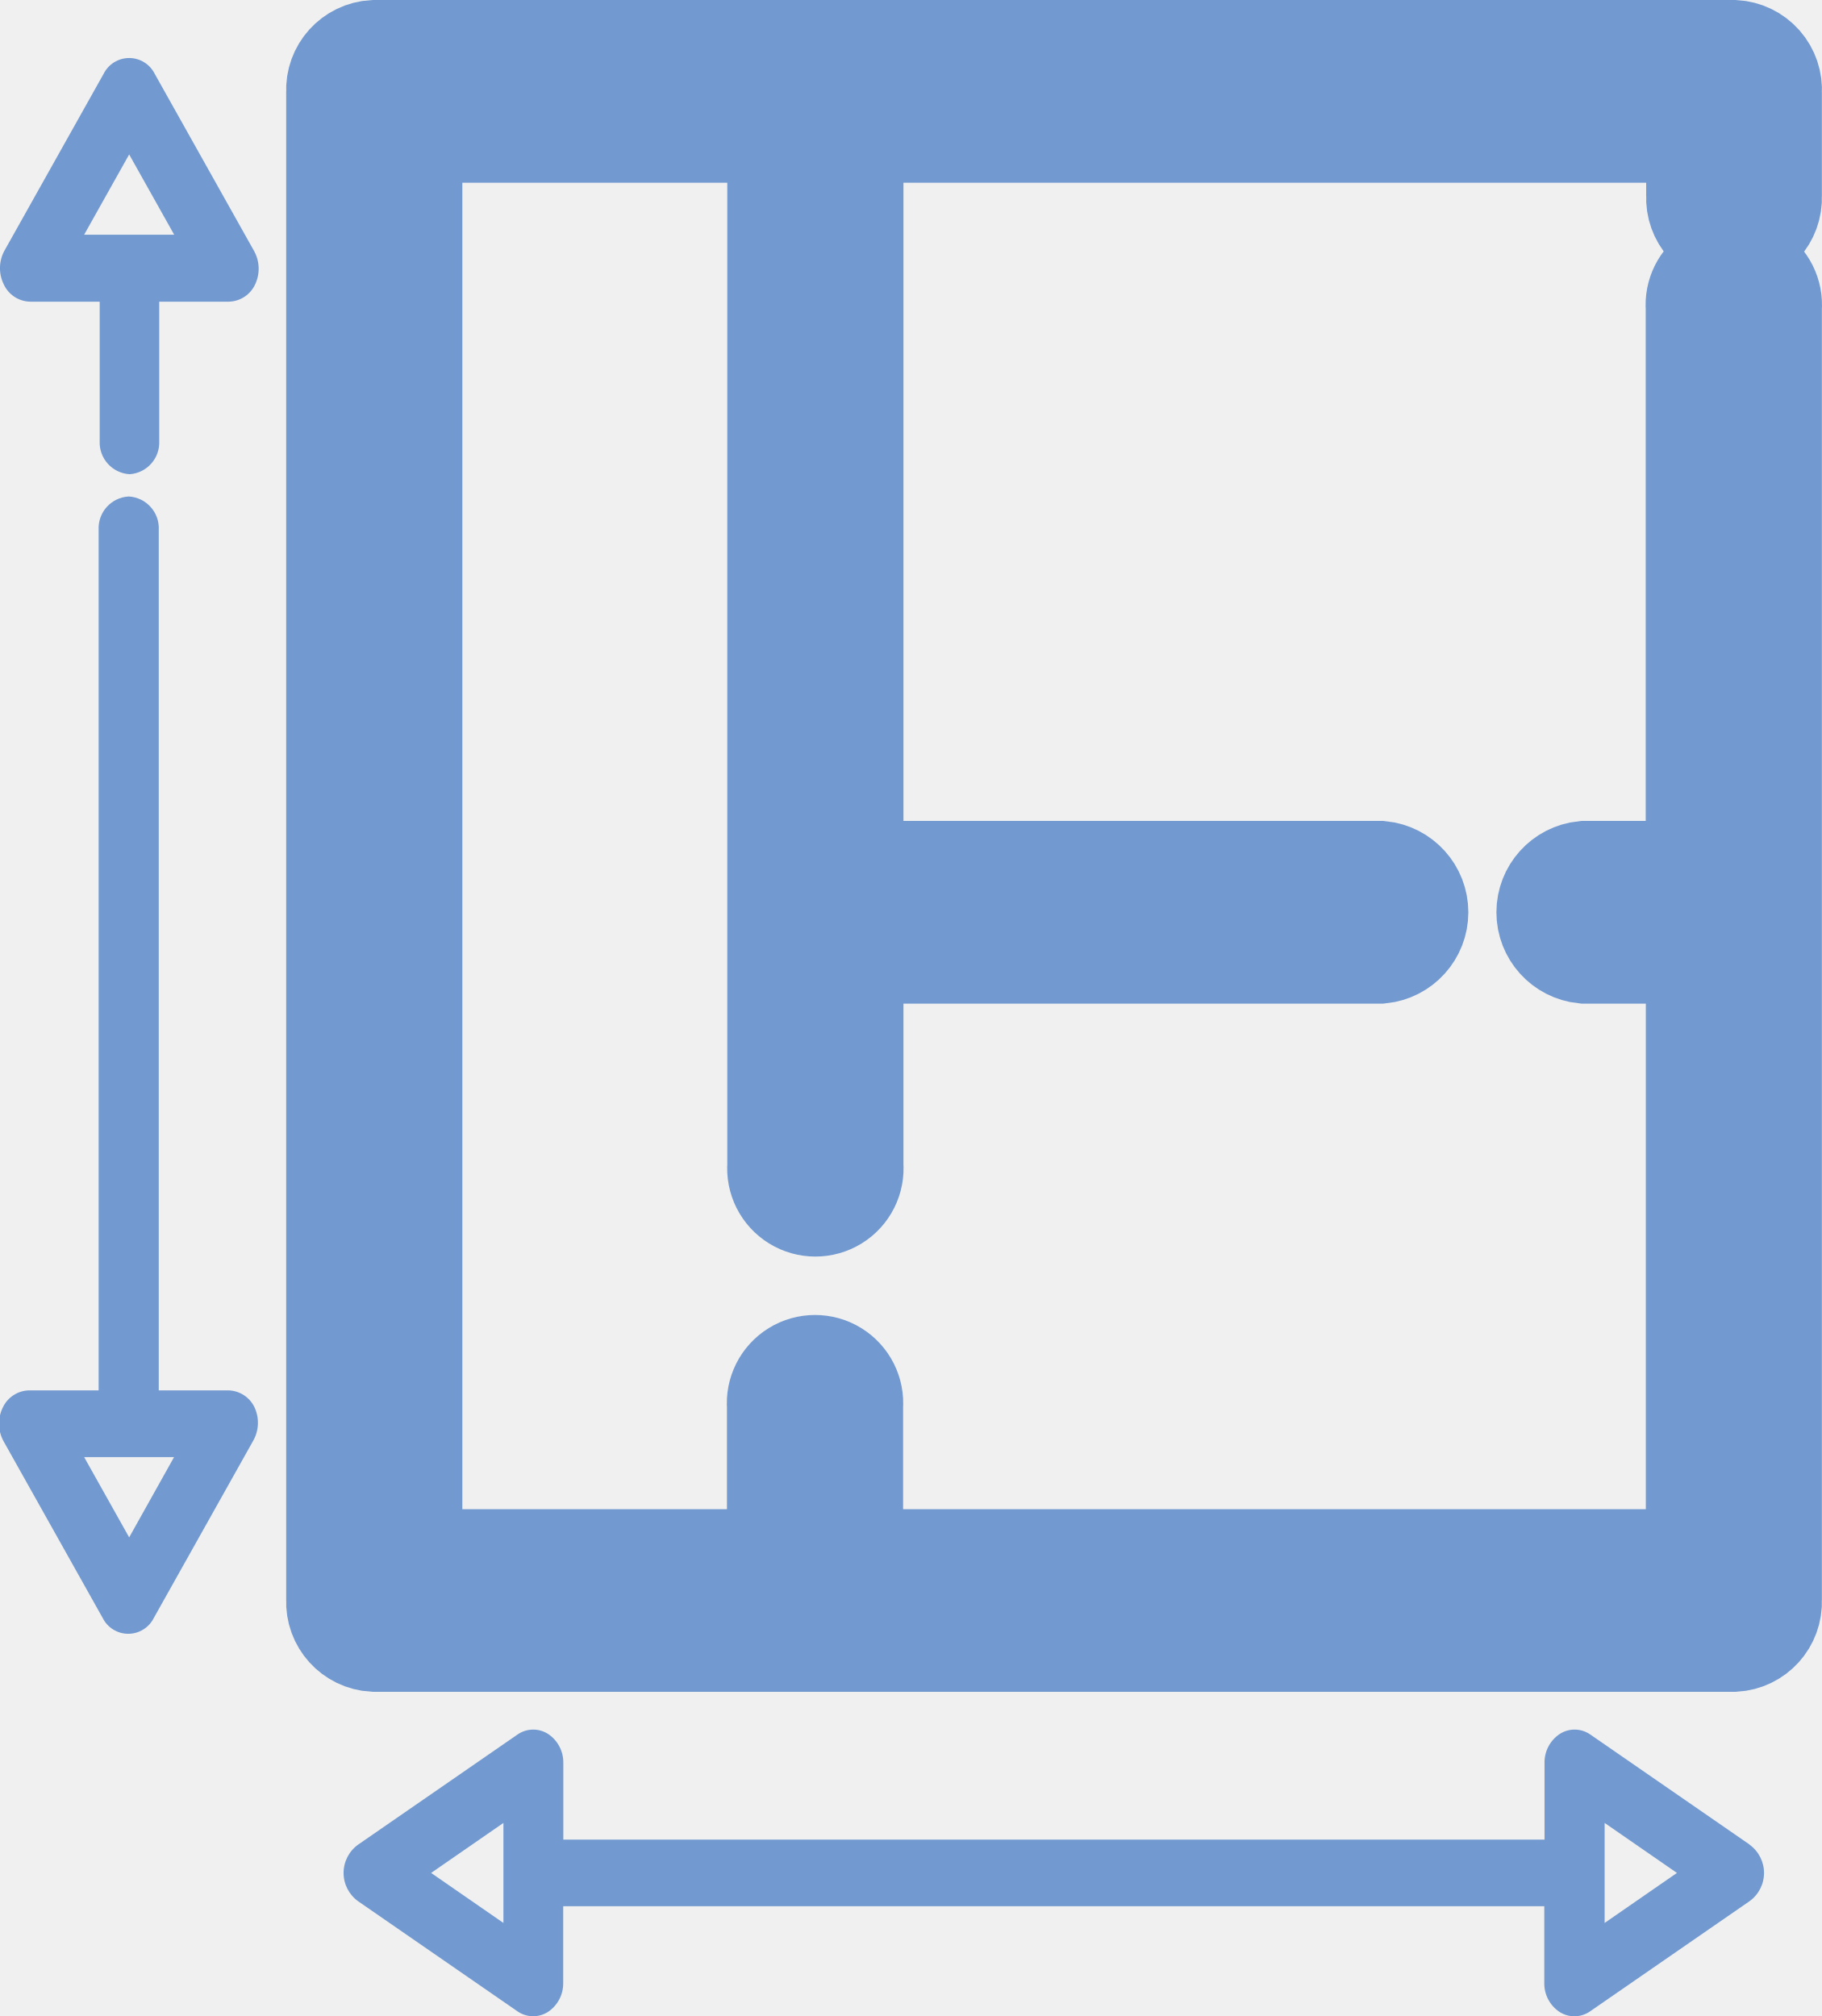
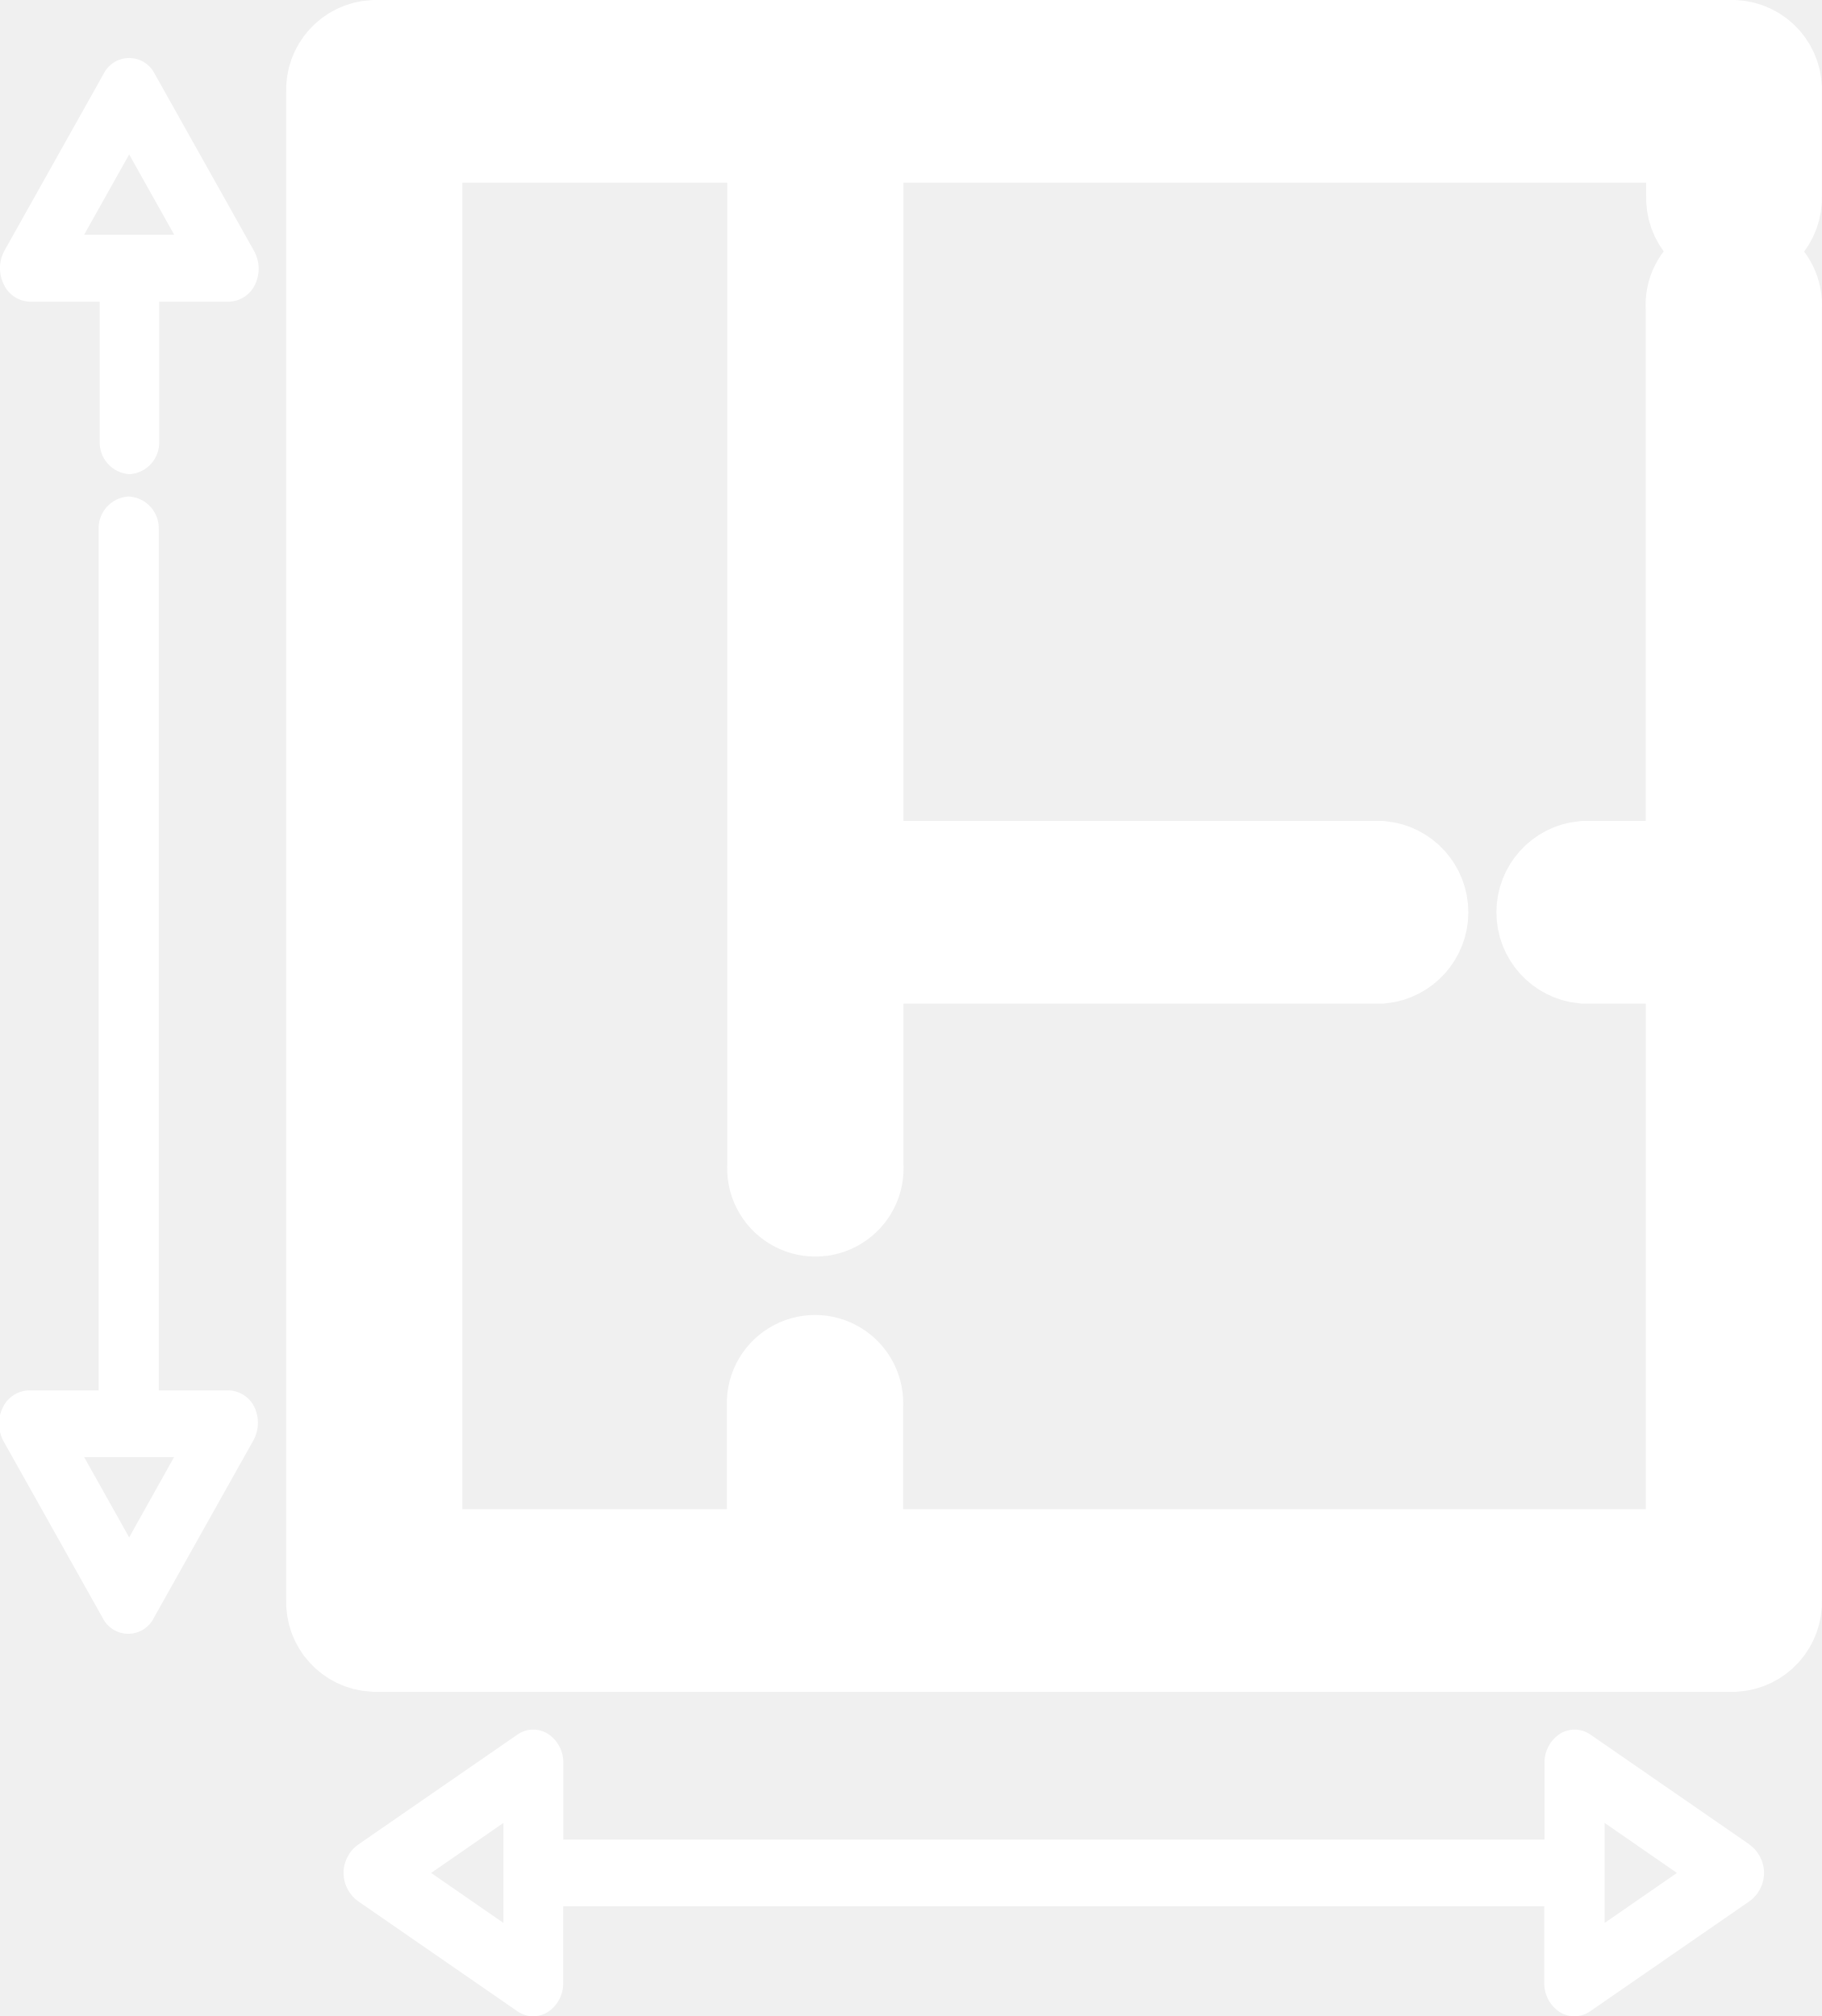
<svg xmlns="http://www.w3.org/2000/svg" viewBox="0 0 15.699 17.375">
  <defs>
    <style>
      .cls-1, .cls-2 {
-         fill: #729ad0;
+         fill: white;
      }

      .cls-1 {
-         stroke: #729ad0;
+         stroke: white;
      }
    </style>
  </defs>
  <g id="_001-plans" data-name="001-plans" transform="translate(0 0.5)">
    <g id="Groupe_112" data-name="Groupe 112" transform="translate(2.966)">
      <g id="Groupe_111" data-name="Groupe 111">
        <path id="Tracé_228" data-name="Tracé 228" class="cls-1" d="M111.886,1.48a.274.274,0,0,0,.259-.287v-.9A.274.274,0,0,0,111.886,0H100.171a.274.274,0,0,0-.259.287V13.294a.274.274,0,0,0,.259.287h11.715a.274.274,0,0,0,.259-.287V2.15a.26.26,0,1,0-.518,0V7.075H110.6a.289.289,0,0,0,0,.575h1.028v5.357h-7.4V11.616a.26.26,0,1,0-.518,0v1.391H100.43V.575h3.283V9.547a.26.26,0,1,0,.518,0V7.65h4.608a.289.289,0,0,0,0-.575h-4.608V.575h7.4v.617A.274.274,0,0,0,111.886,1.48Z" transform="translate(-99.912)" />
      </g>
    </g>
    <g id="Groupe_114" data-name="Groupe 114" transform="translate(0)">
      <g id="Groupe_113" data-name="Groupe 113">
        <path id="Tracé_229" data-name="Tracé 229" class="cls-2" d="M2.187,1.659,1.333.136a.246.246,0,0,0-.44,0L.039,1.659a.315.315,0,0,0-.007.291A.256.256,0,0,0,.259,2.1h.6V3.3a.274.274,0,0,0,.259.287A.274.274,0,0,0,1.372,3.3V2.1h.6a.256.256,0,0,0,.226-.148A.315.315,0,0,0,2.187,1.659ZM.725,1.523,1.113.831l.388.692Z" transform="translate(0 0)" />
      </g>
    </g>
    <g id="Groupe_116" data-name="Groupe 116" transform="translate(0 3.779)">
      <g id="Groupe_115" data-name="Groupe 115">
        <path id="Tracé_230" data-name="Tracé 230" class="cls-2" d="M2.194,122.515a.256.256,0,0,0-.226-.148h-.6V114.95a.274.274,0,0,0-.259-.287.274.274,0,0,0-.259.287v7.417h-.6a.256.256,0,0,0-.226.148.315.315,0,0,0,.007.291l.854,1.523a.246.246,0,0,0,.44,0l.854-1.523A.315.315,0,0,0,2.194,122.515Zm-1.081,1.119-.388-.692H1.5Z" transform="translate(0 -114.663)" />
      </g>
    </g>
    <g id="Groupe_118" data-name="Groupe 118" transform="translate(2.966 14.403)">
      <g id="Groupe_117" data-name="Groupe 117">
        <path id="Tracé_231" data-name="Tracé 231" class="cls-2" d="M112.023,438l-1.372-.948a.237.237,0,0,0-.263-.007.294.294,0,0,0-.133.251v.661H101.8v-.661a.294.294,0,0,0-.133-.251.237.237,0,0,0-.263.007l-1.372.948a.3.3,0,0,0,0,.488l1.372.948a.237.237,0,0,0,.262.007.294.294,0,0,0,.133-.251v-.661h8.454v.661a.294.294,0,0,0,.133.251.237.237,0,0,0,.263-.007l1.372-.948a.3.3,0,0,0,0-.488Zm-10.739.675-.623-.431.623-.431Zm9.489,0v-.862l.623.431Z" transform="translate(-99.912 -437.005)" />
      </g>
    </g>
  </g>
</svg>
